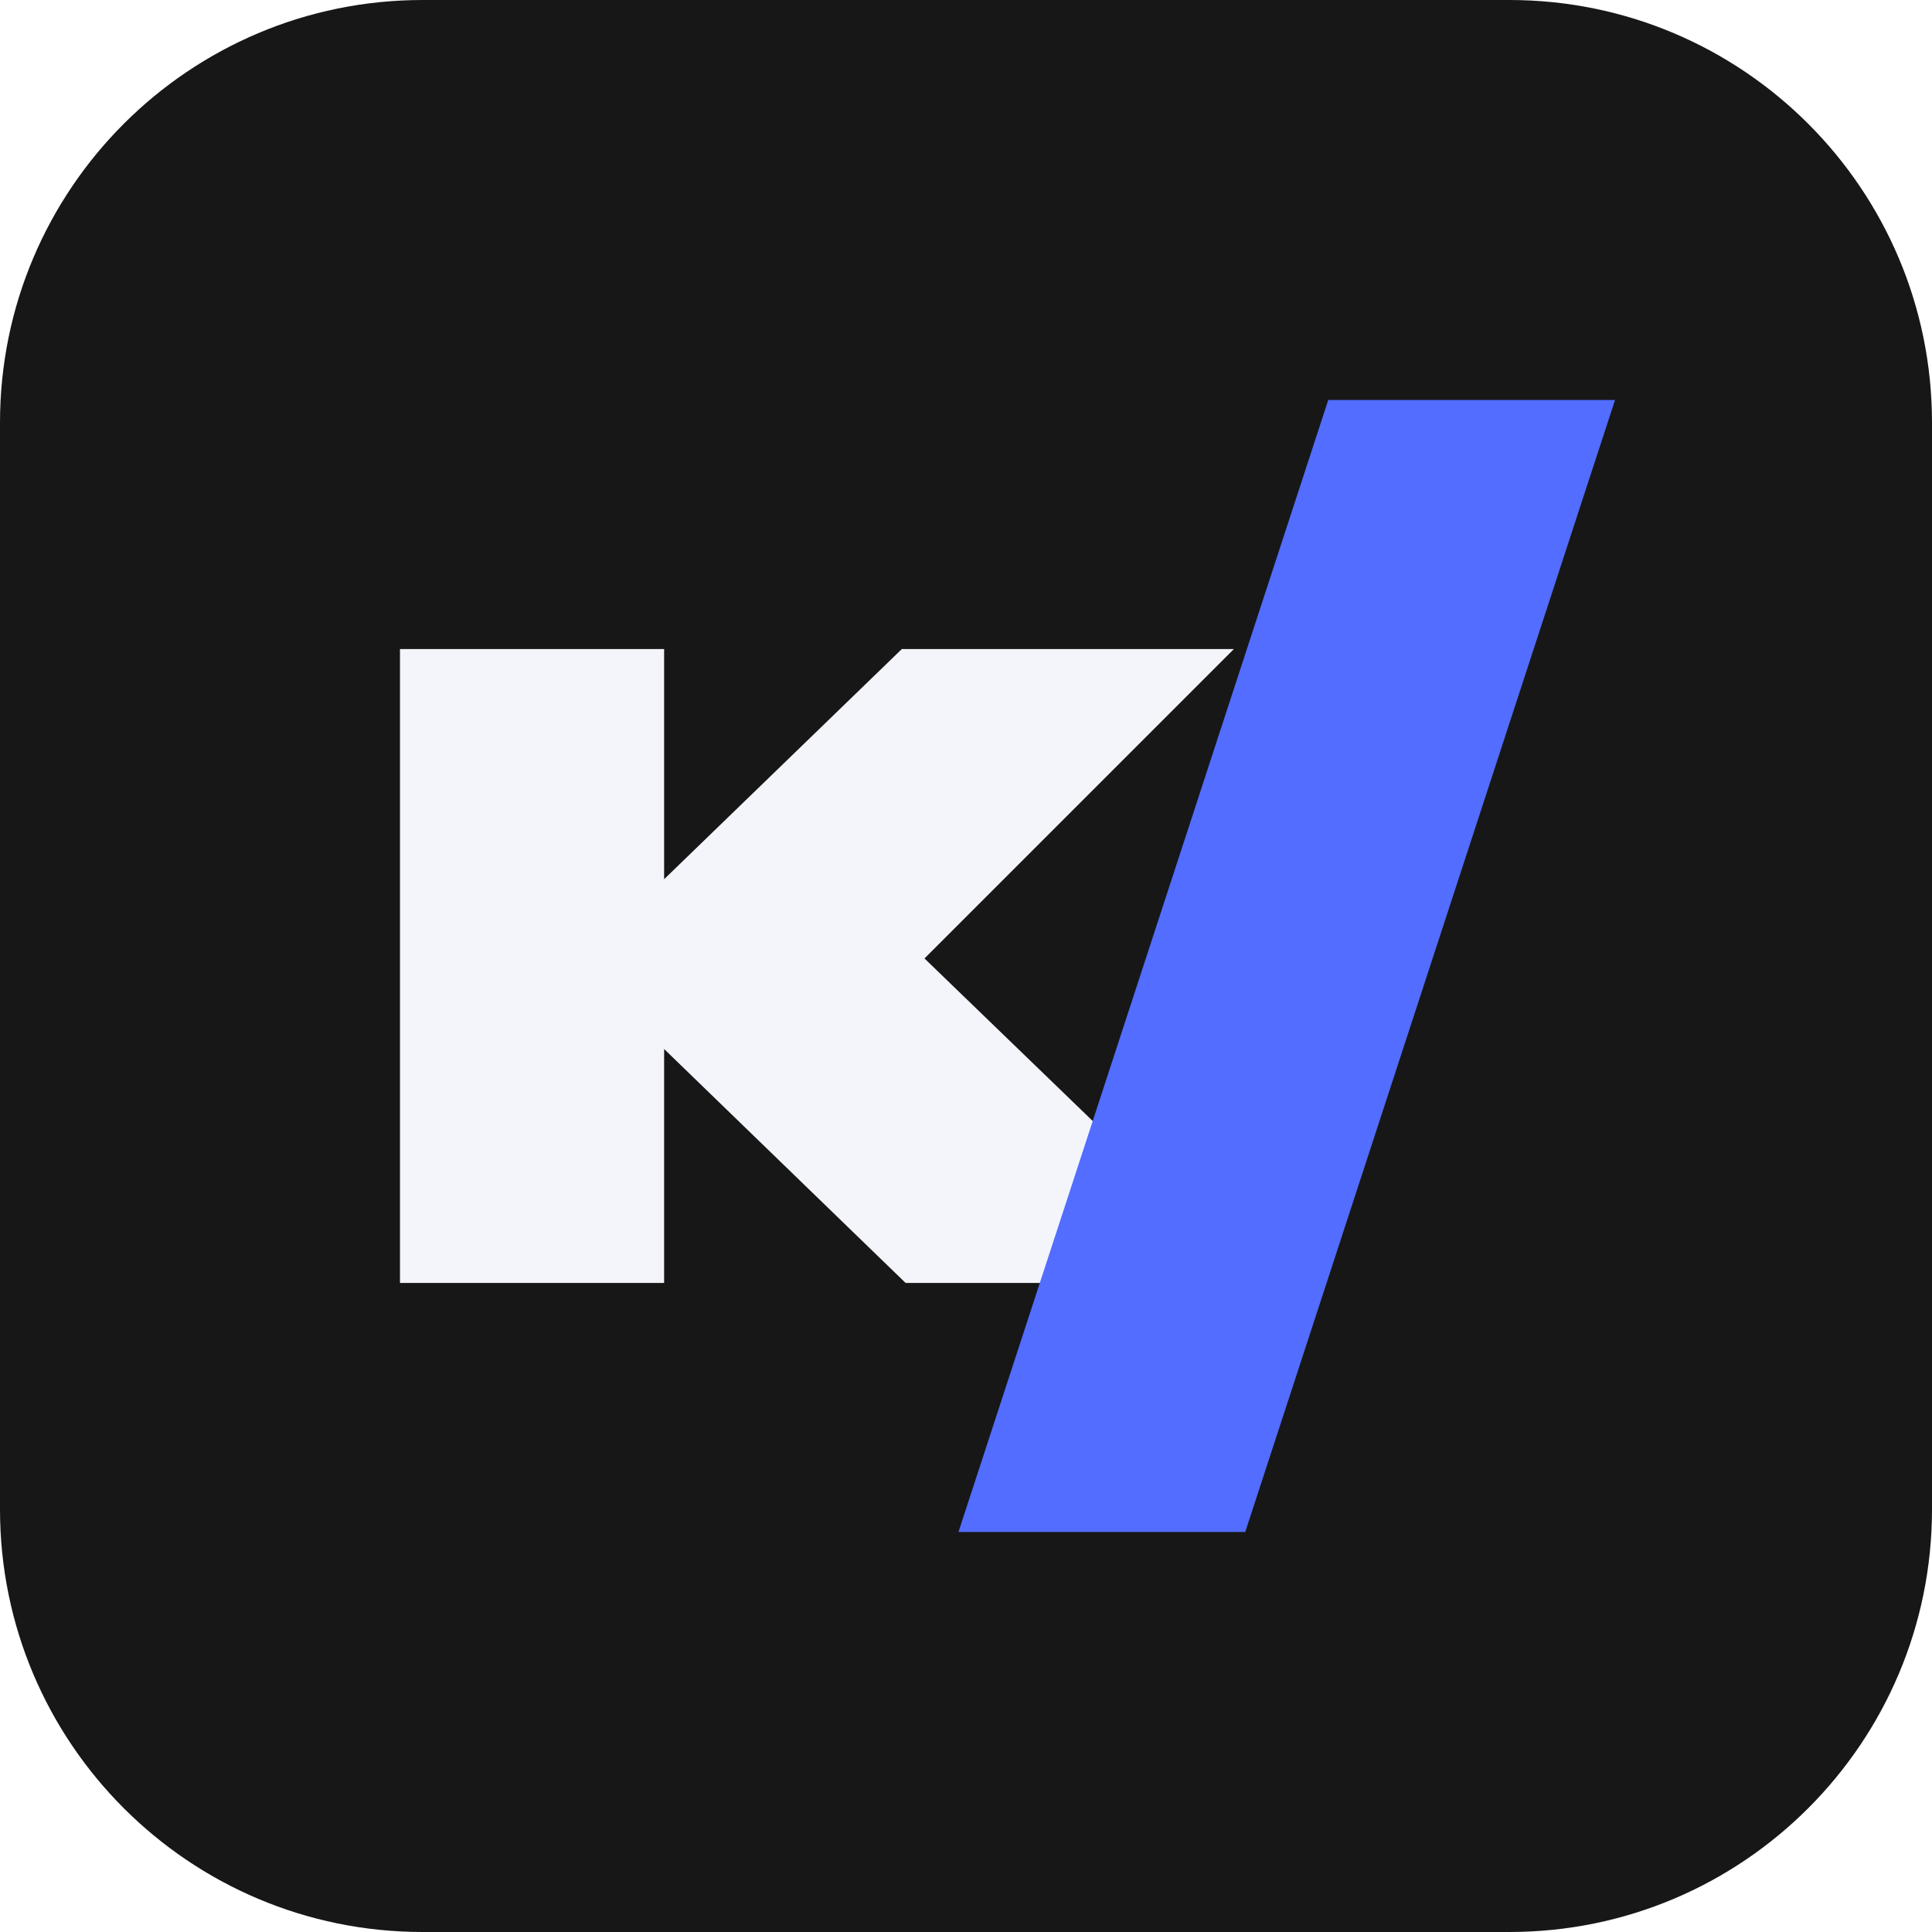
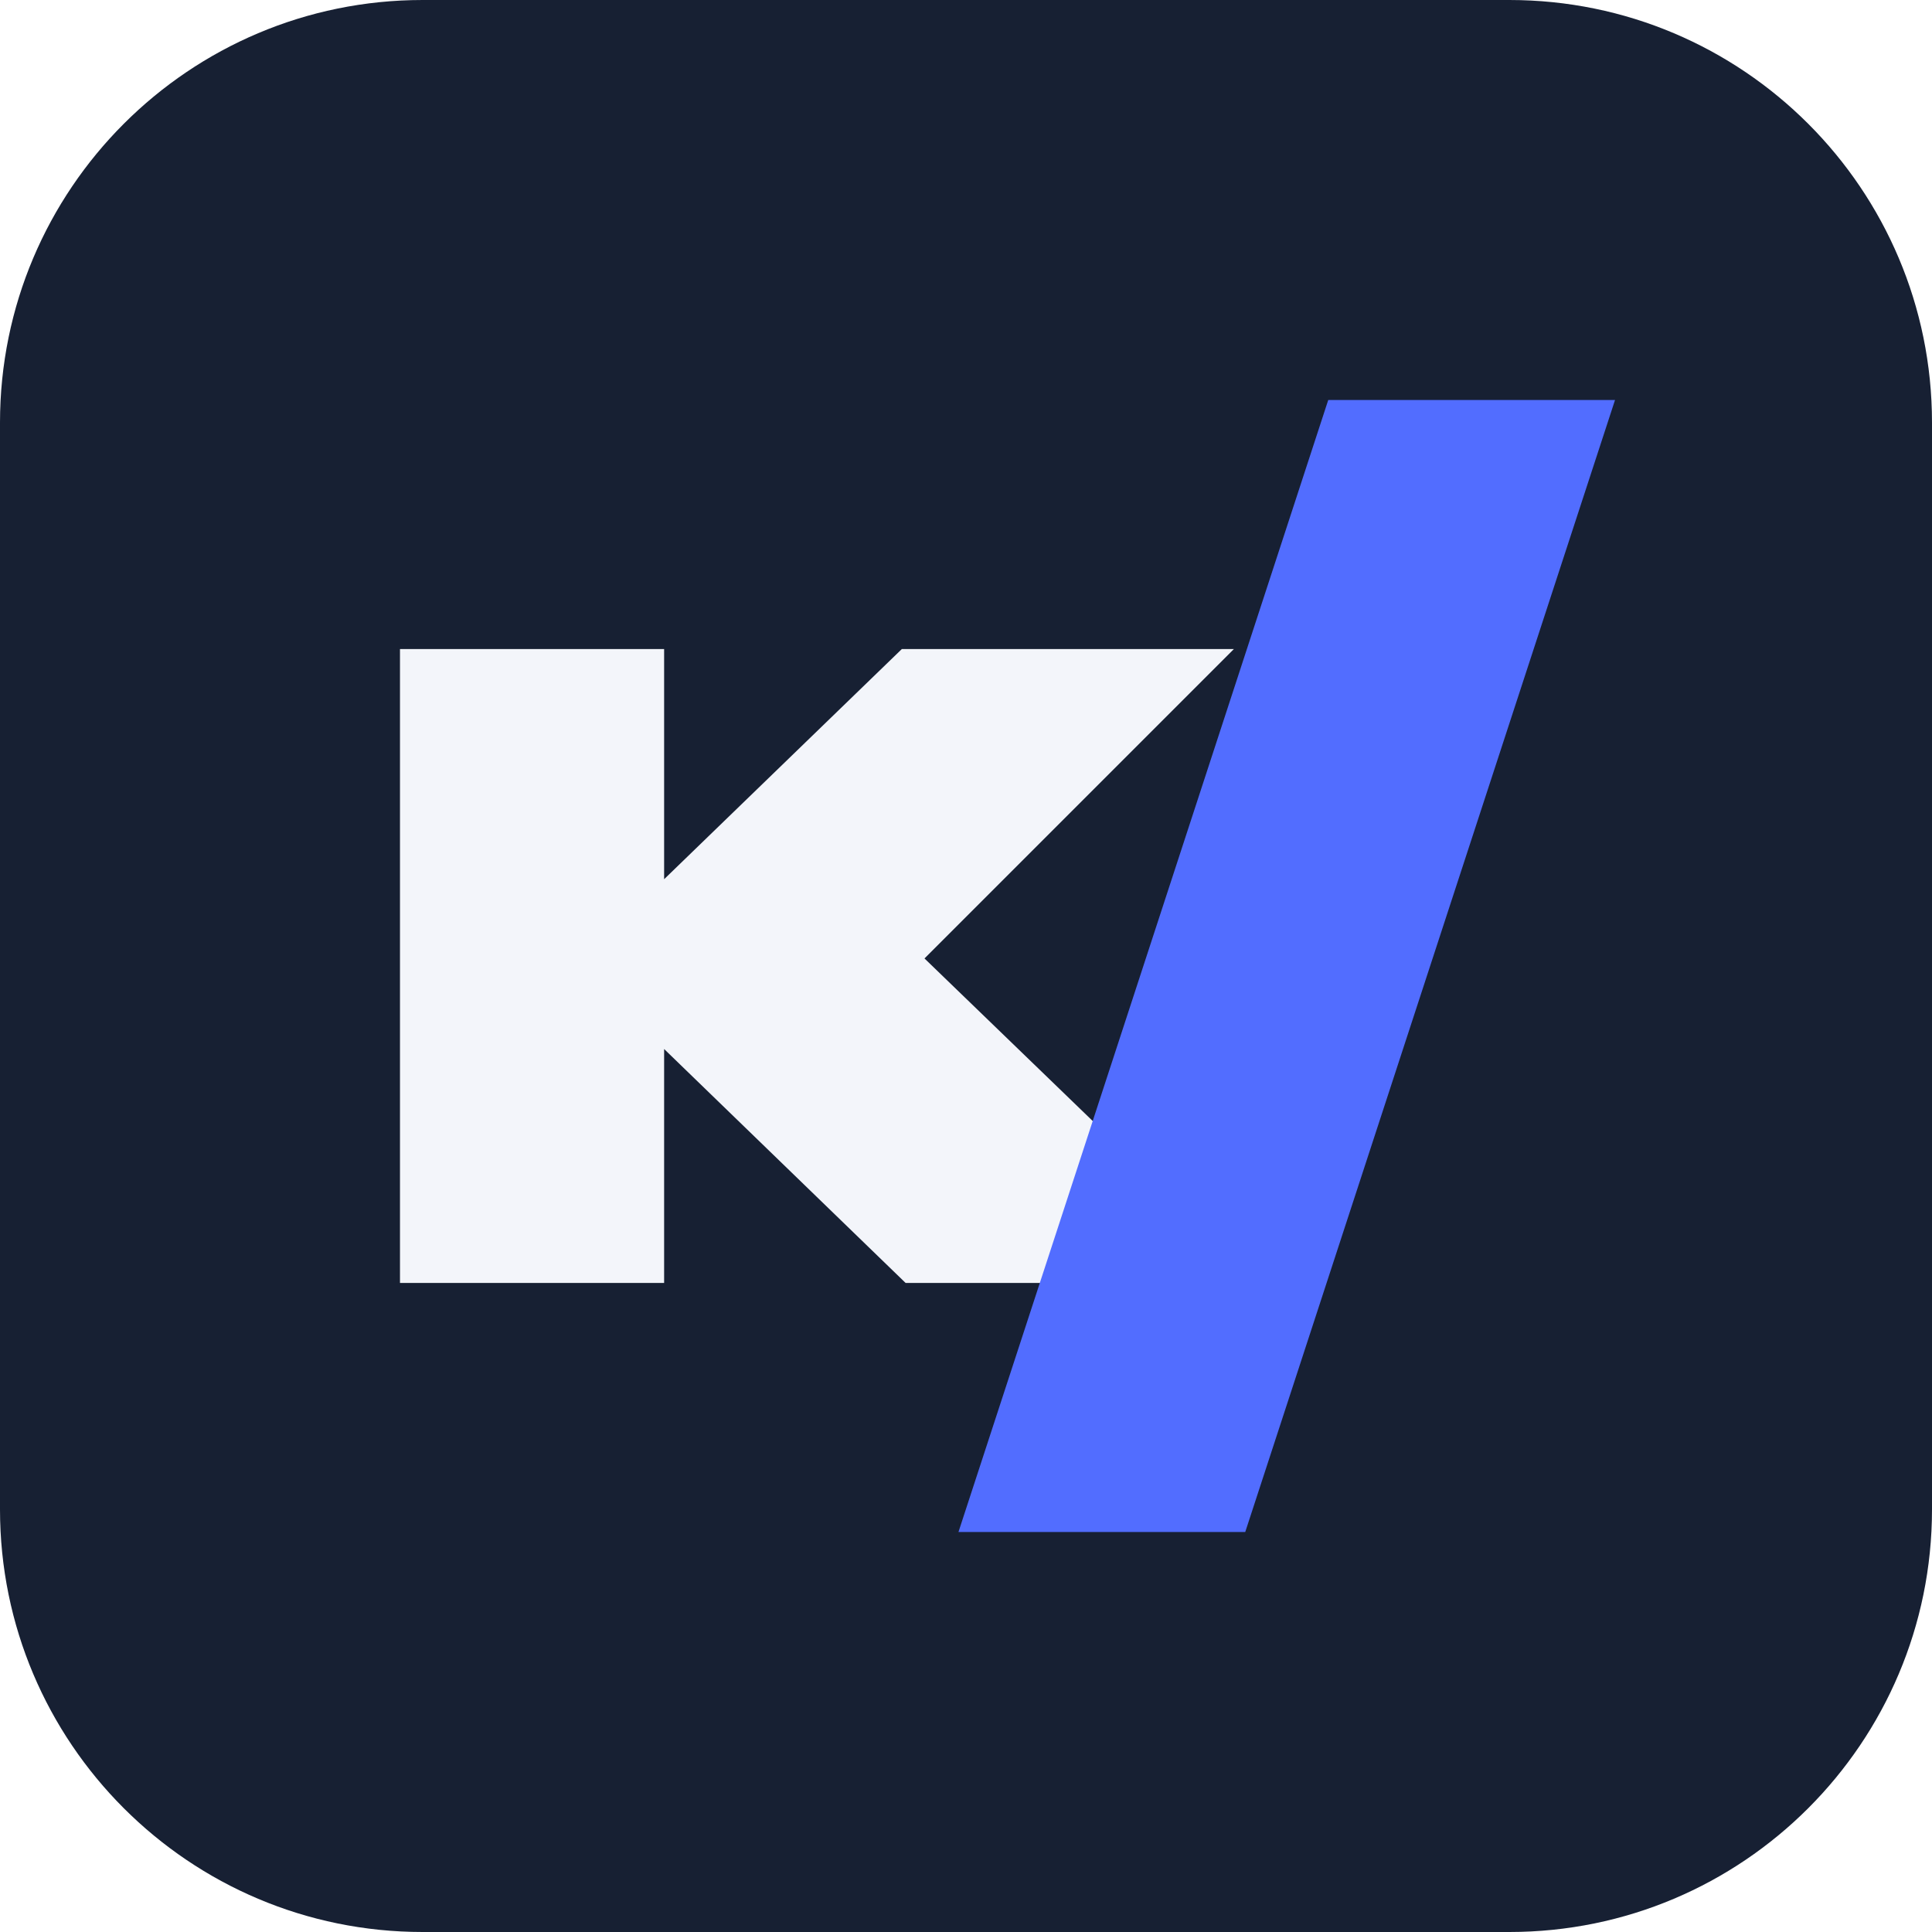
<svg xmlns="http://www.w3.org/2000/svg" viewBox="0 0 512 512">
-   <rect width="512" height="512" rx="112" fill="#171717" />
+   <rect width="512" height="512" rx="112" fill="#172033" />
  <path d="M106 340V172h70v61l63-61h88l-82 82 89 86h-94l-64-62v62z" fill="#F3F5FA" />
  <path d="M352 106h76L330 406h-76z" fill="#526DFF" />
</svg>
